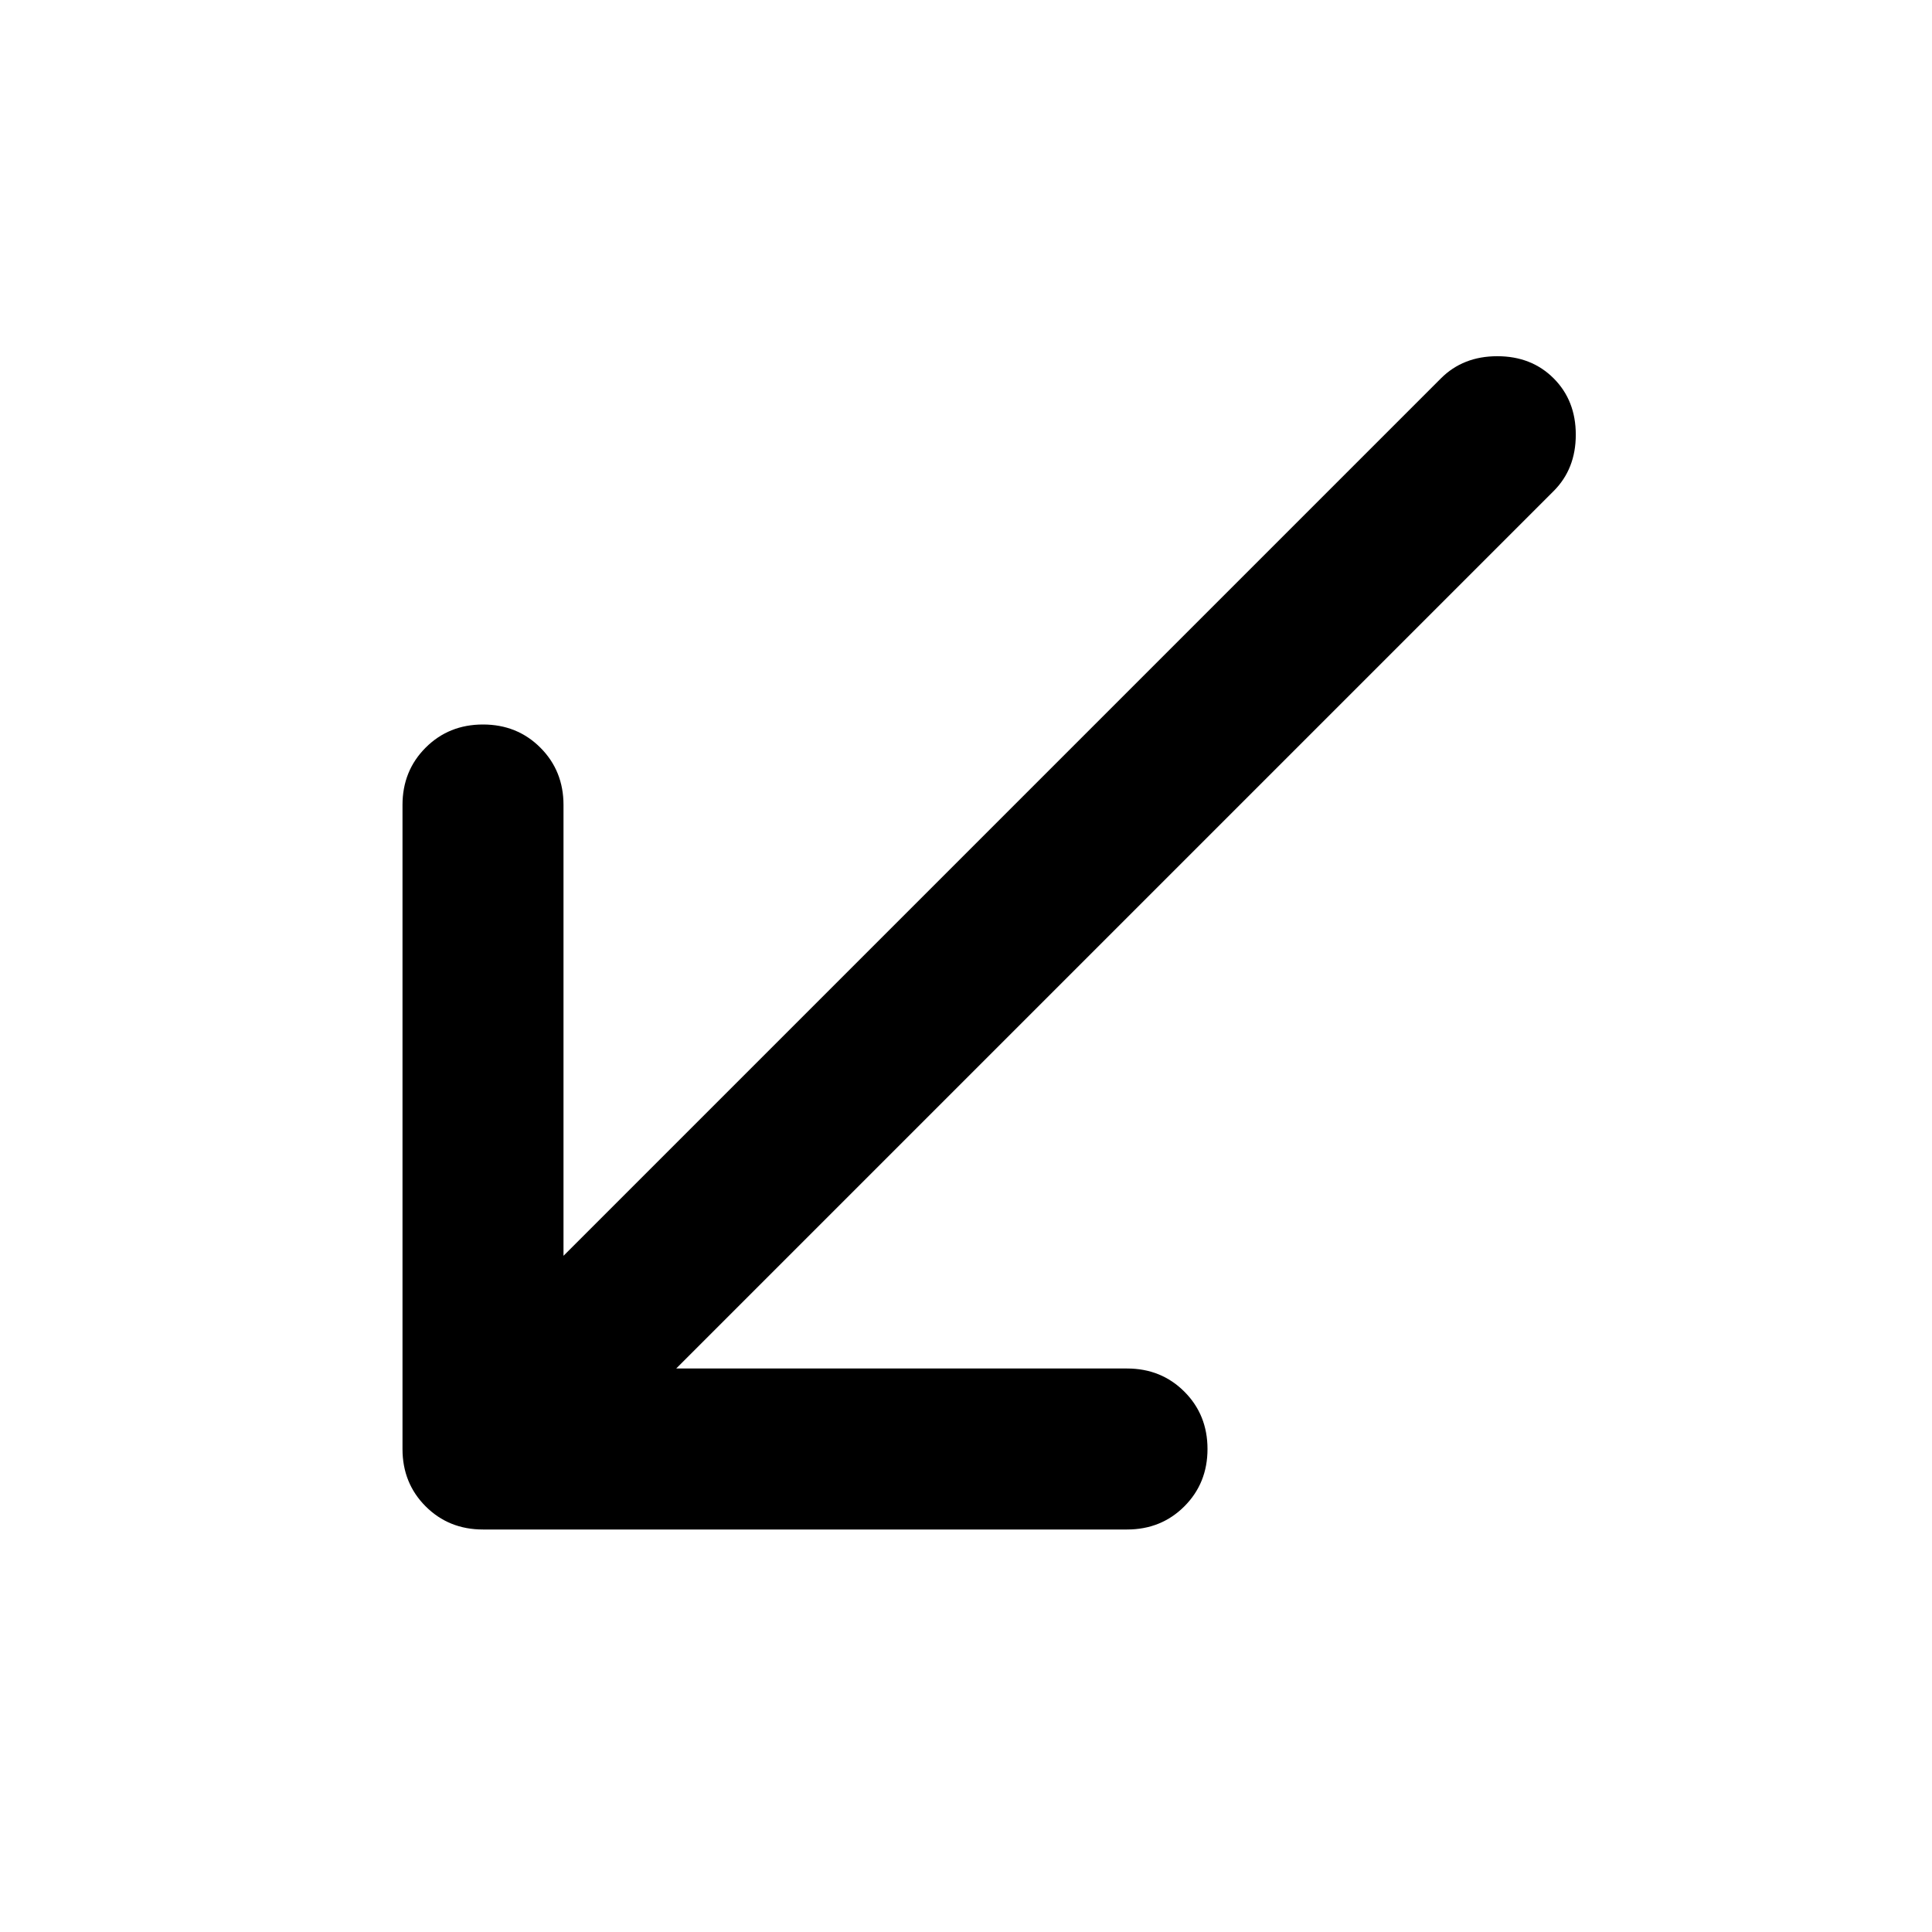
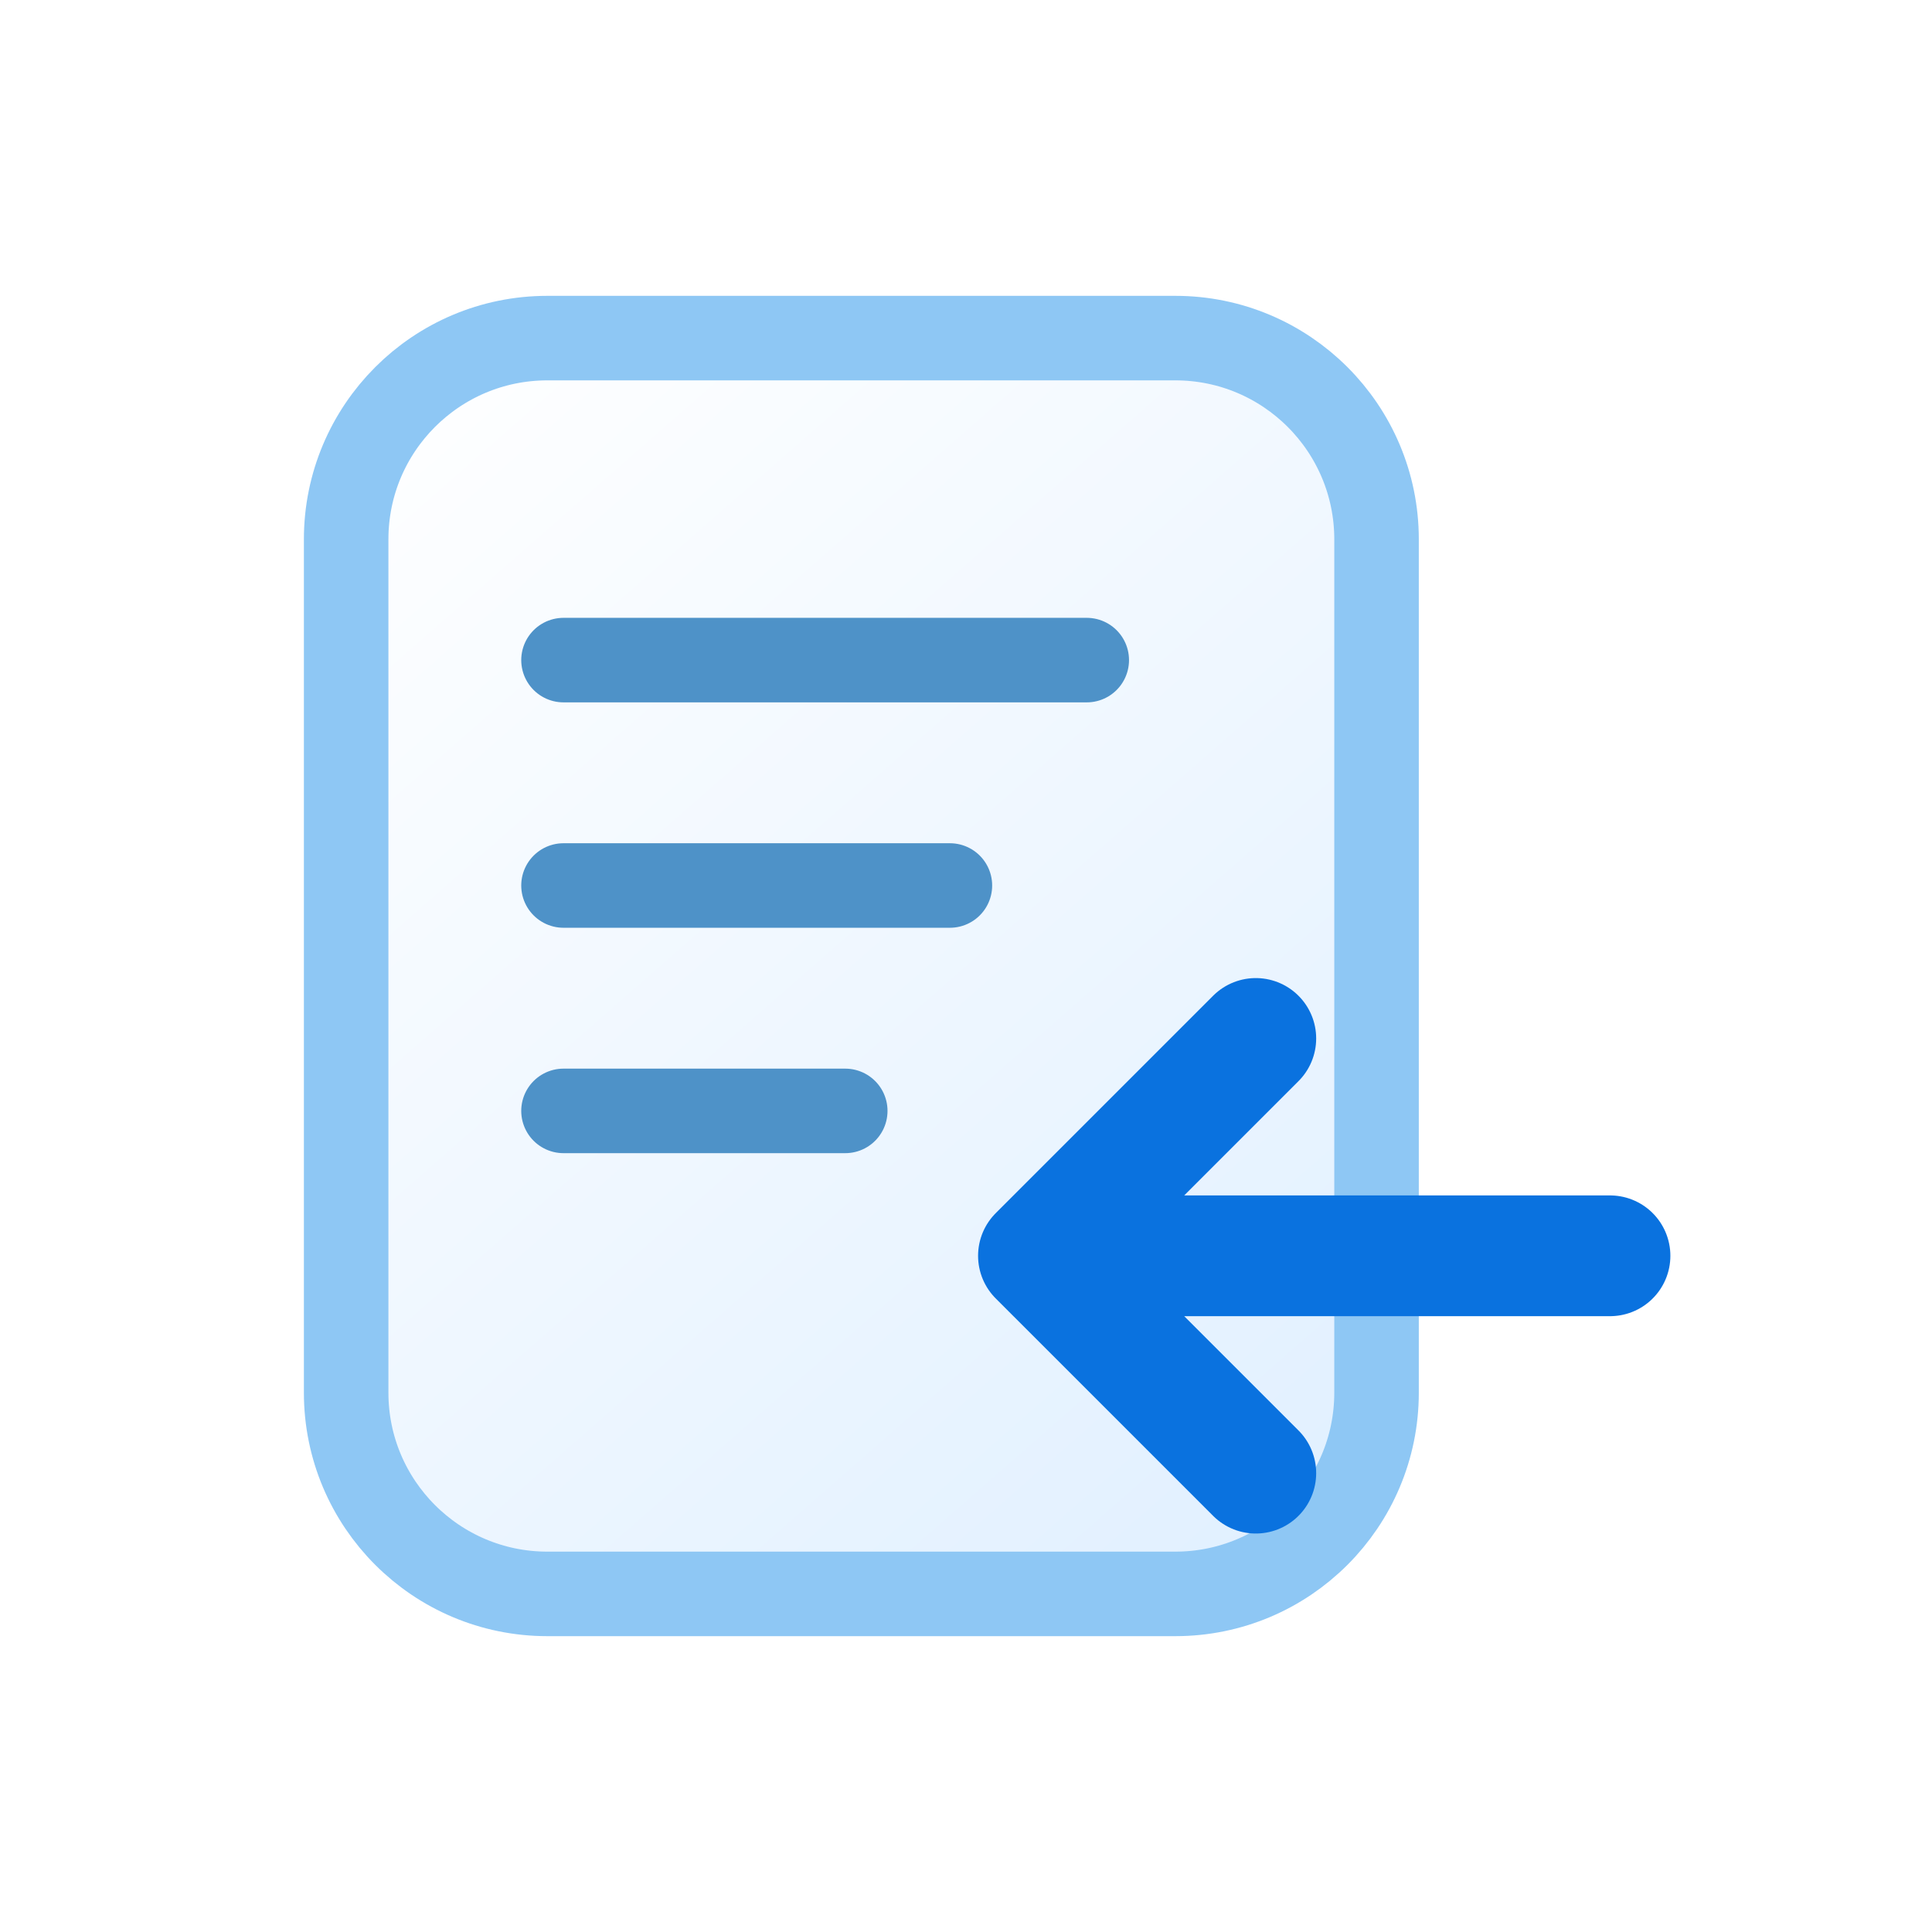
- <svg xmlns="http://www.w3.org/2000/svg" height="24" viewBox="0 -960 960 960" width="24">
-   <path d="M240-200q-17 0-28.5-11.5T200-240v-320q0-17 11.5-28.5T240-600q17 0 28.5 11.5T280-560v224l436-436q11-11 28-11t28 11q11 11 11 28t-11 28L336-280h224q17 0 28.5 11.5T600-240q0 17-11.5 28.5T560-200H240Z" />
+ <svg xmlns="http://www.w3.org/2000/svg" width="24" height="24" viewBox="0 0 24 24" fill="none" role="img" aria-label="Incoming reference">
+   <defs>
+     <linearGradient id="blue" x1="4" y1="3" x2="20" y2="21" gradientUnits="userSpaceOnUse">
+       <stop offset="0" stop-color="#2AA8FF" />
+       <stop offset="1" stop-color="#0874EA" />
+     </linearGradient>
+     <linearGradient id="ice" x1="5" y1="4" x2="19" y2="20" gradientUnits="userSpaceOnUse">
+       <stop offset="0" stop-color="#FFFFFF" />
+       <stop offset="1" stop-color="#DDEEFF" />
+     </linearGradient>
+     <linearGradient id="blueSoft" x1="5" y1="4" x2="19" y2="20" gradientUnits="userSpaceOnUse">
+       <stop offset="0" stop-color="#EAF7FF" />
+       <stop offset="1" stop-color="#CDE9FF" />
+     </linearGradient>
+     <linearGradient id="red" x1="5" y1="4" x2="19" y2="20" gradientUnits="userSpaceOnUse">
+       <stop offset="0" stop-color="#FF8A84" />
+       <stop offset="1" stop-color="#E85252" />
+     </linearGradient>
+     <linearGradient id="green" x1="5" y1="4" x2="19" y2="20" gradientUnits="userSpaceOnUse">
+       <stop offset="0" stop-color="#73D995" />
+       <stop offset="1" stop-color="#2FAC65" />
+     </linearGradient>
+     <linearGradient id="amber" x1="5" y1="4" x2="19" y2="20" gradientUnits="userSpaceOnUse">
+       <stop offset="0" stop-color="#FFD978" />
+       <stop offset="1" stop-color="#F2A72D" />
+     </linearGradient>
+     <linearGradient id="violet" x1="5" y1="4" x2="19" y2="20" gradientUnits="userSpaceOnUse">
+       <stop offset="0" stop-color="#A99CFF" />
+       <stop offset="1" stop-color="#7367E8" />
+     </linearGradient>
+     <linearGradient id="teal" x1="5" y1="4" x2="19" y2="20" gradientUnits="userSpaceOnUse">
+       <stop offset="0" stop-color="#68DED4" />
+       <stop offset="1" stop-color="#25AFA5" />
+     </linearGradient>
+     <linearGradient id="pink" x1="5" y1="4" x2="19" y2="20" gradientUnits="userSpaceOnUse">
+       <stop offset="0" stop-color="#F5A4CE" />
+       <stop offset="1" stop-color="#D85B9A" />
+     </linearGradient>
+   </defs>
+   <rect x="4.3" y="4.2" width="12.8" height="15.6" rx="2.5" fill="url(#ice)" stroke="#8EC7F4" stroke-width="1.05" />
+   <path d="M7 8.2H13.5M7 11H11.8M7 13.8H10.5" stroke="#4E92C8" stroke-width="1.05" stroke-linecap="round" />
+   <path d="M20 15.6H12.9M15.6 12.9L12.9 15.6L15.6 18.3" stroke="#0A72DF" stroke-width="1.5" stroke-linecap="round" stroke-linejoin="round" />
</svg>
